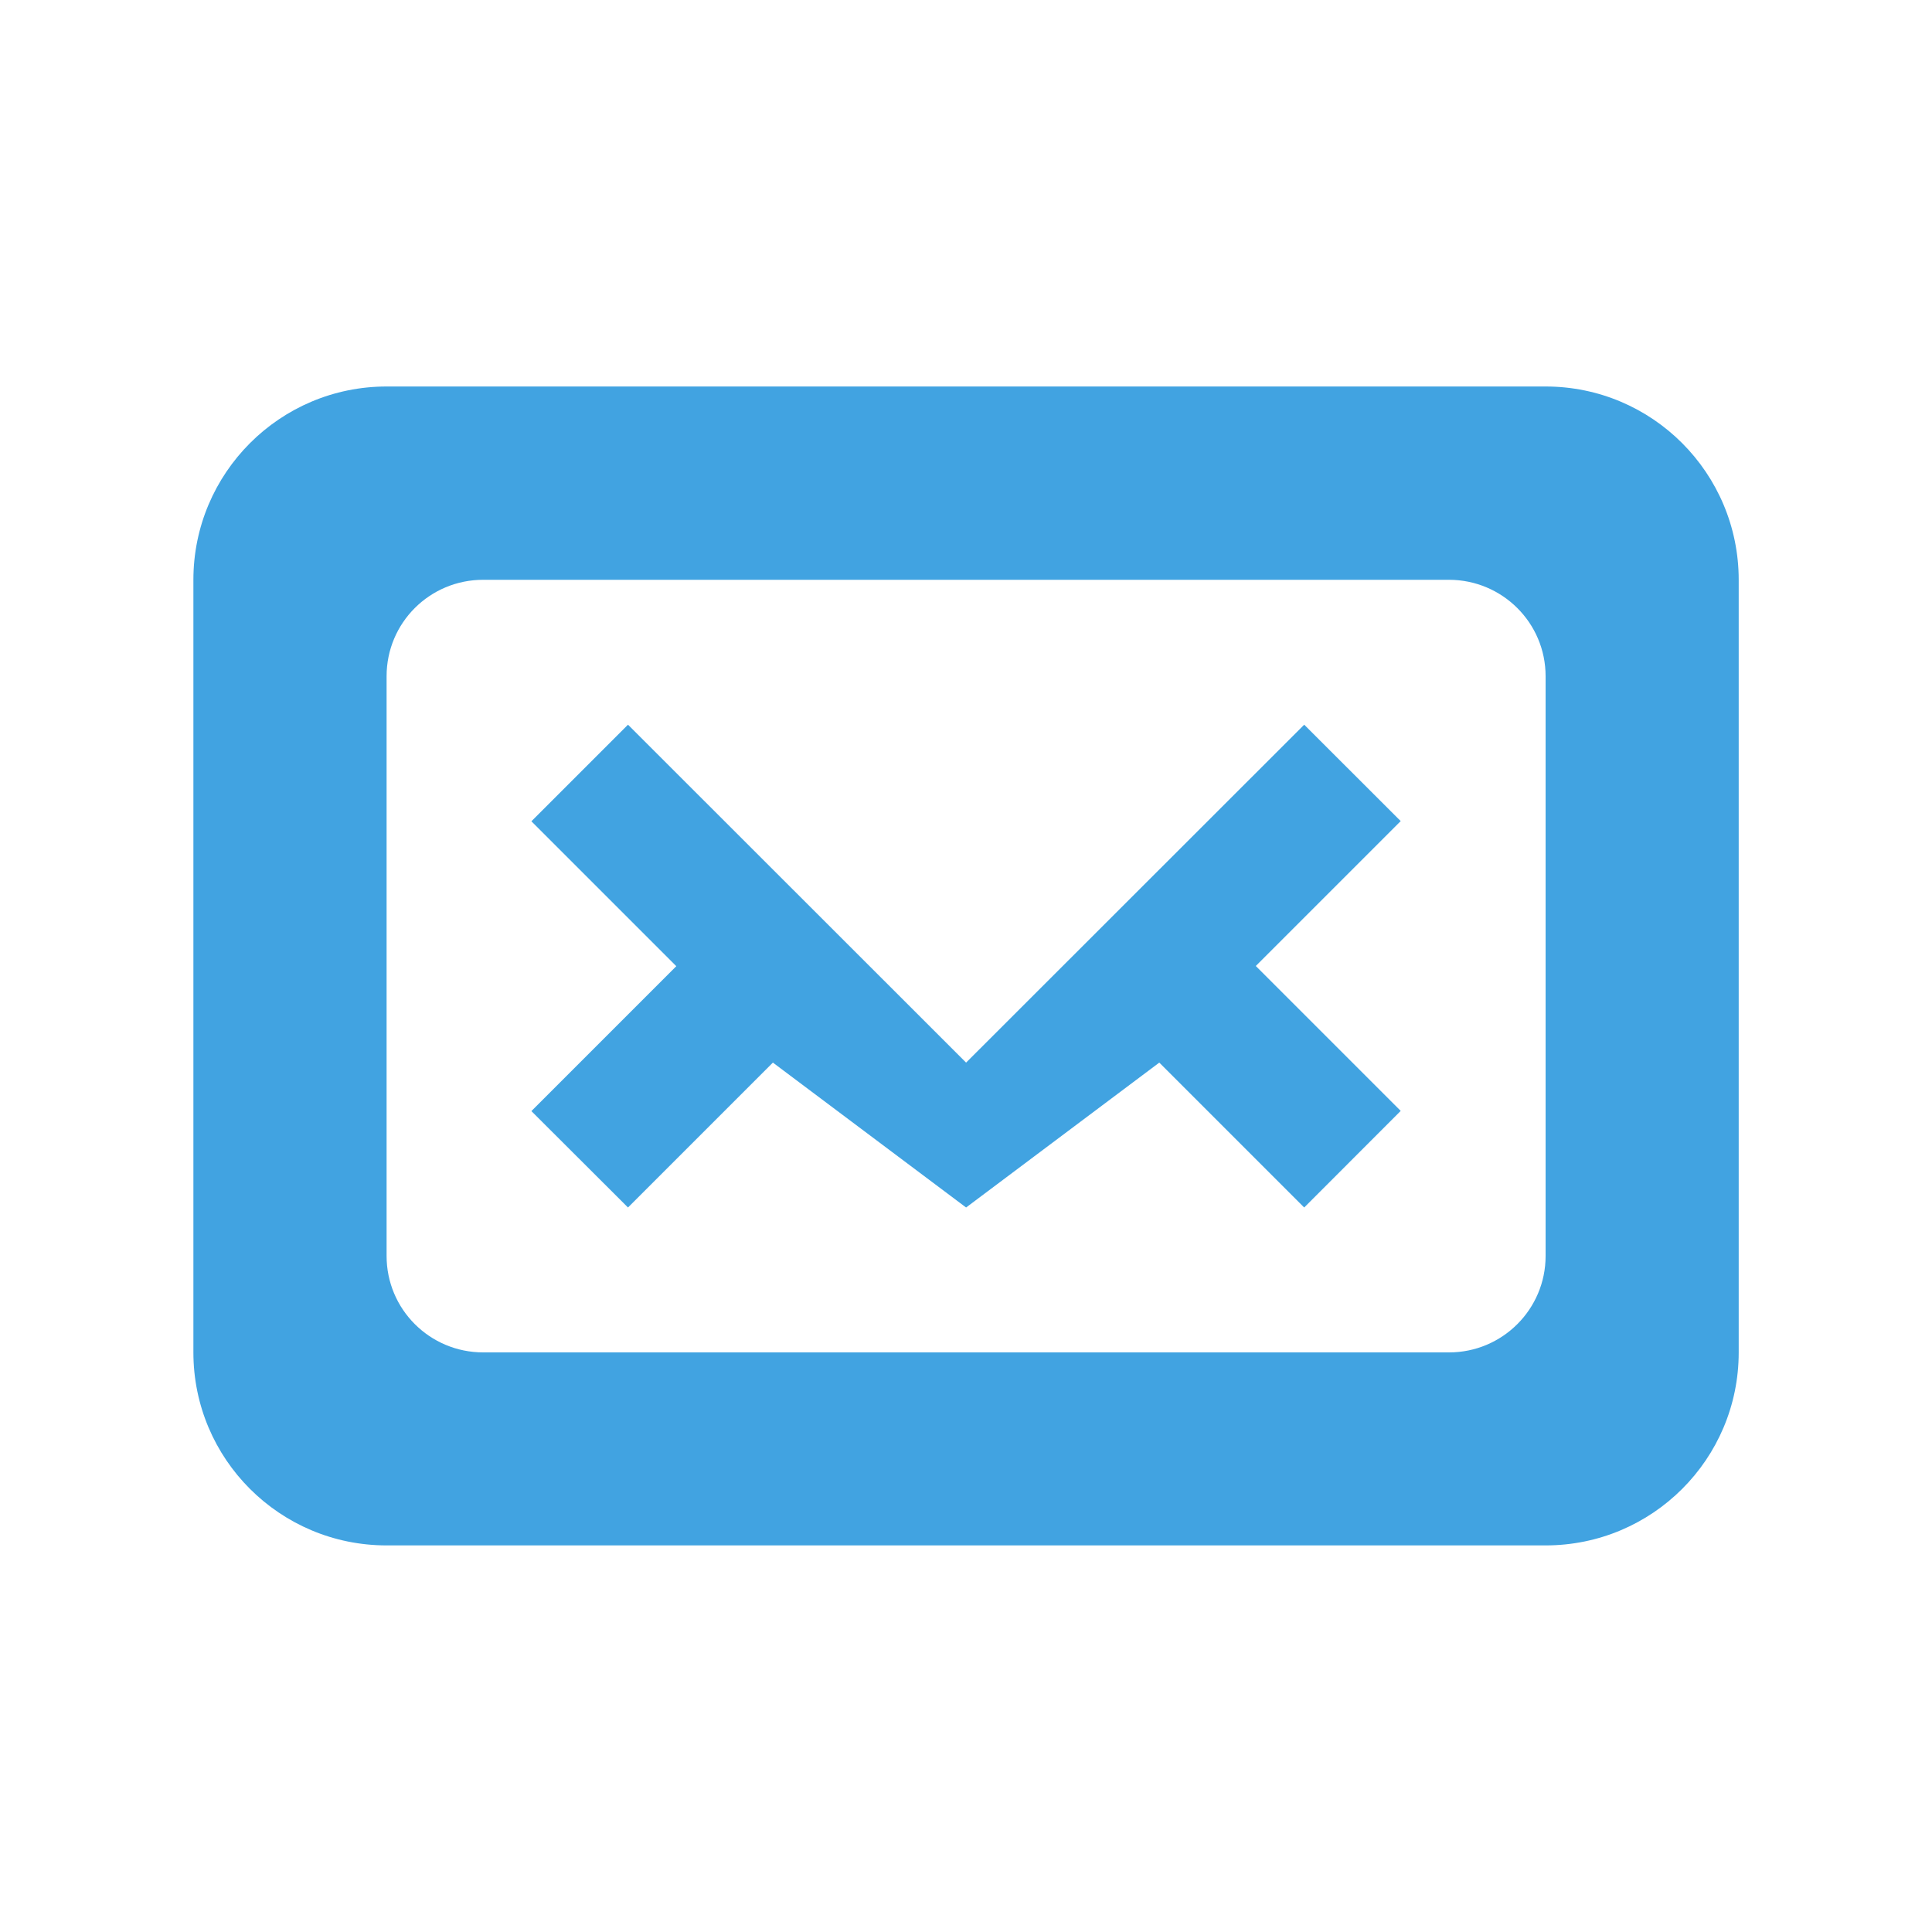
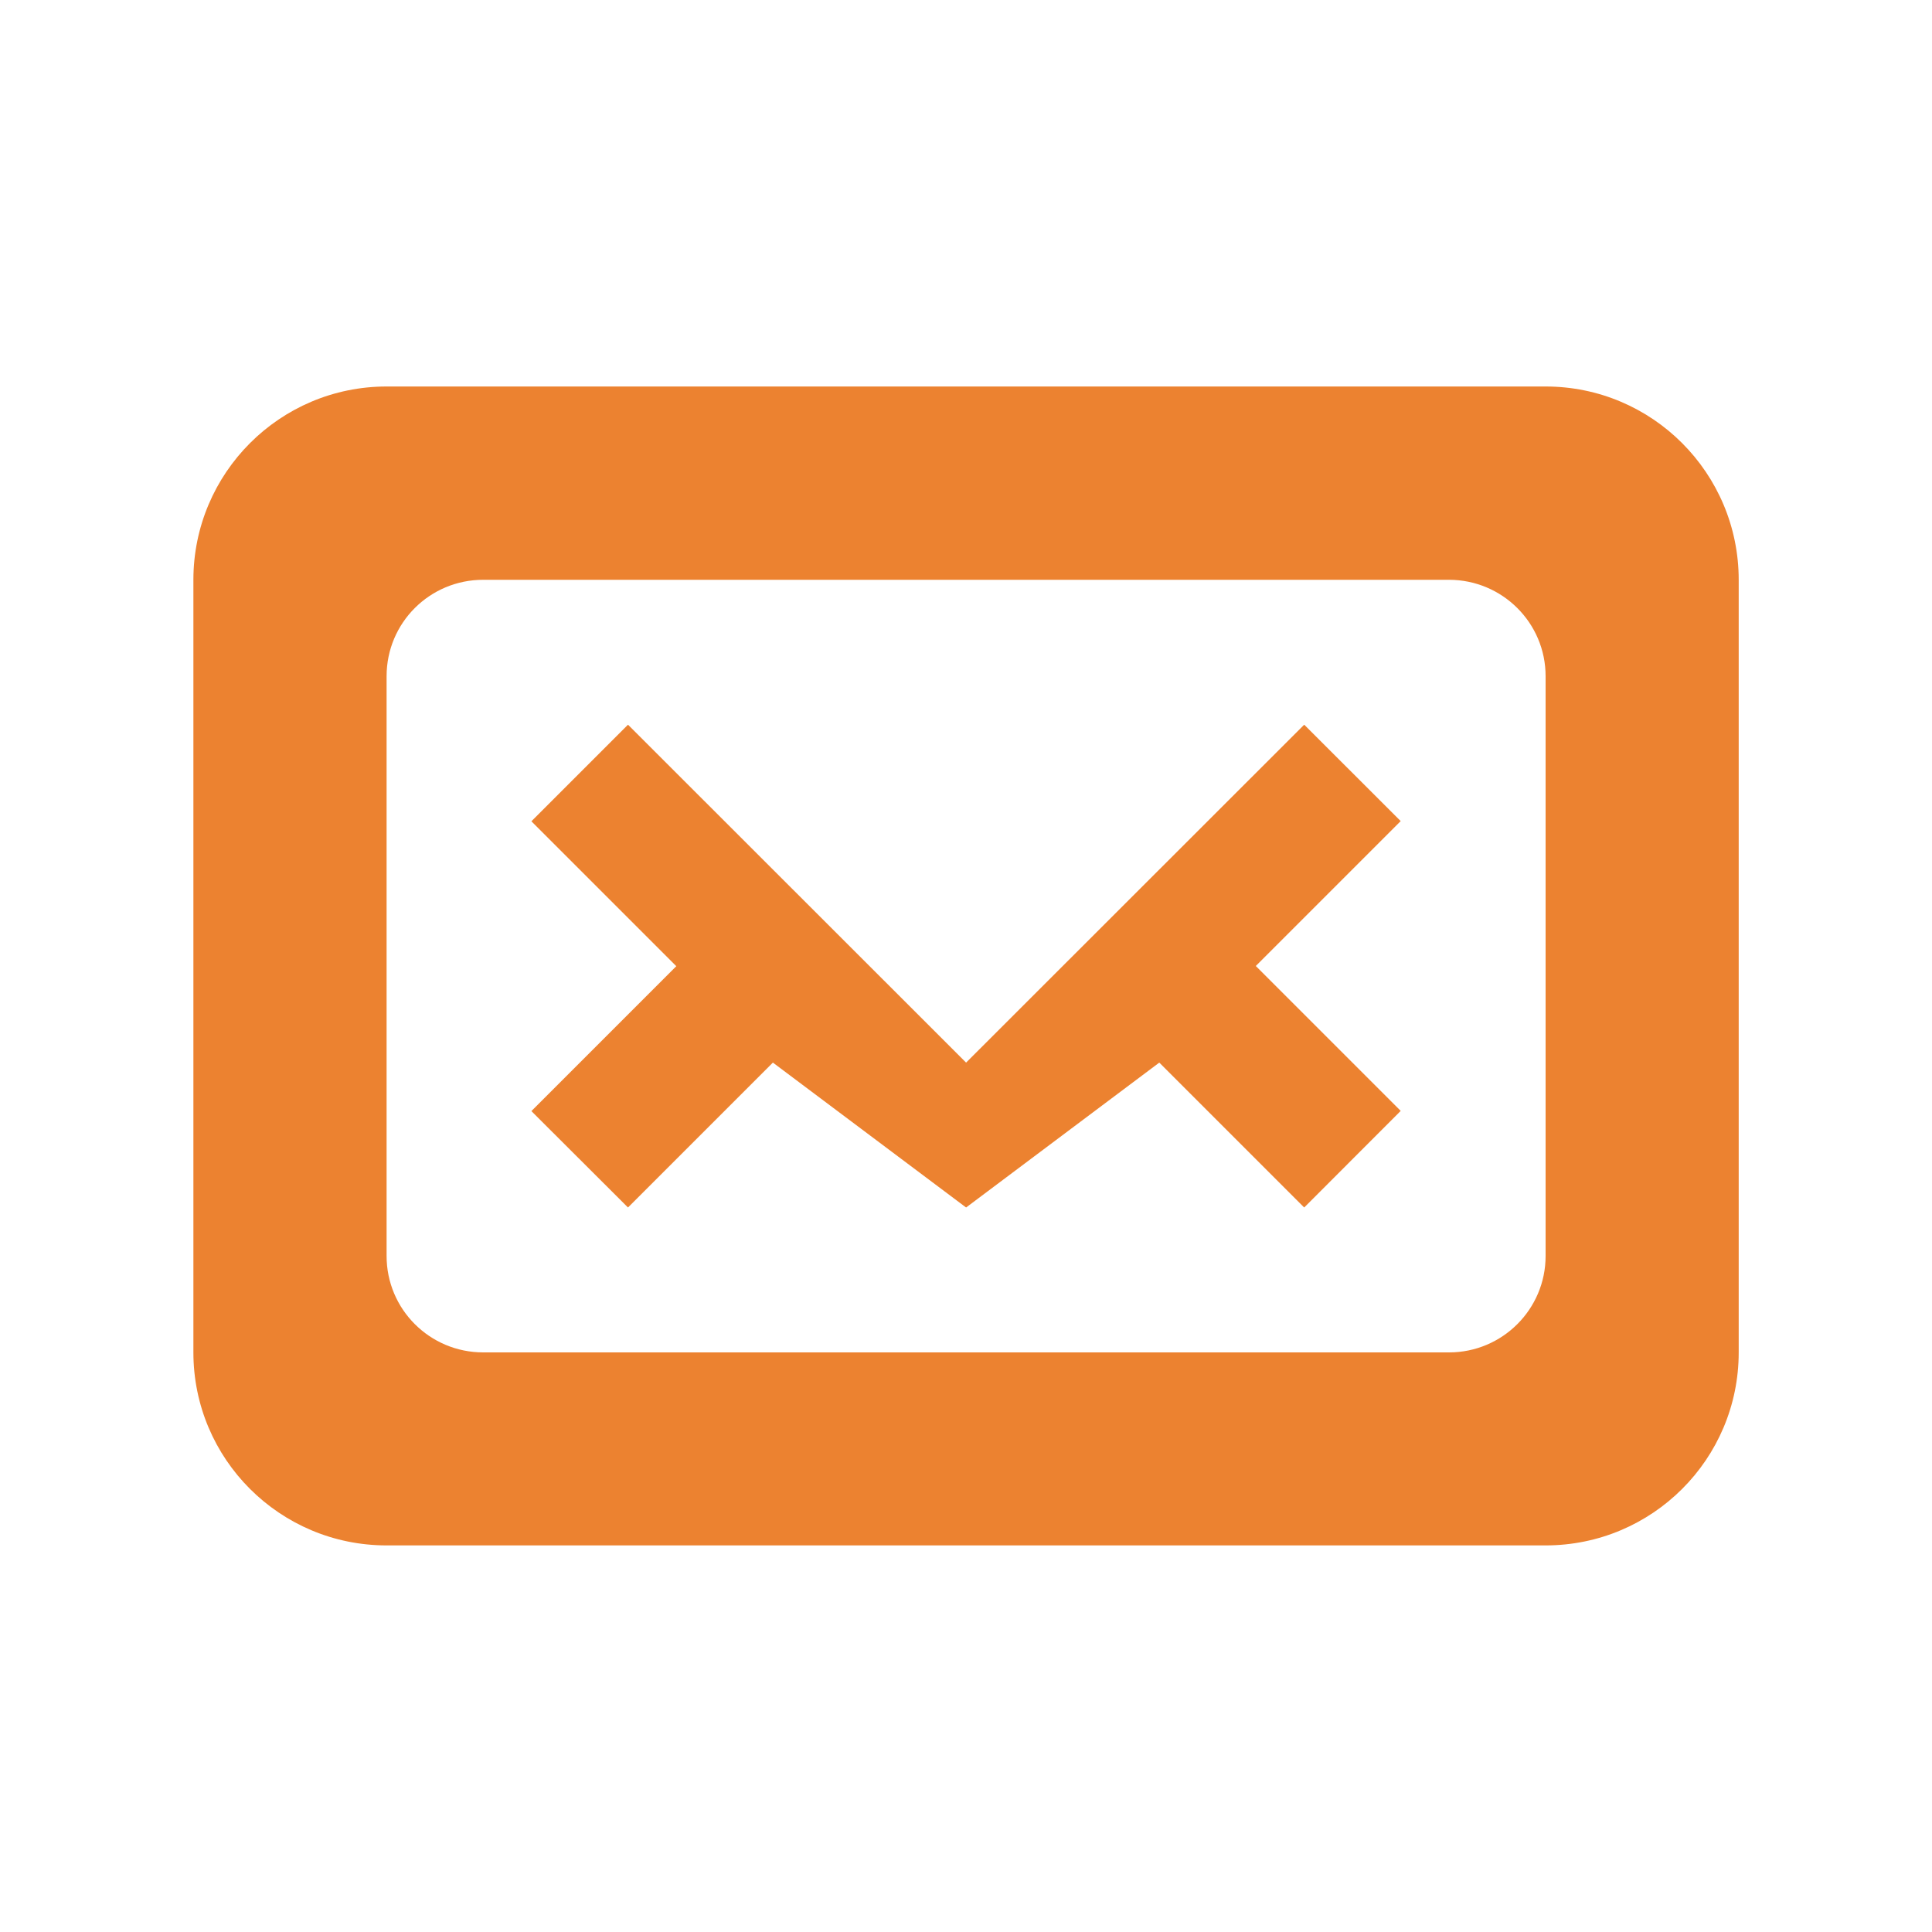
<svg xmlns="http://www.w3.org/2000/svg" version="1.1" id="Layer_1" x="0px" y="0px" width="20px" height="20px" viewBox="0 0 20 20" enable-background="new 0 0 20 20" xml:space="preserve">
-   <path fill="#41A3E1" d="M16,4.001H4.002c-1.104,0-2,0.896-2,2.001V14c0,1.105,0.896,1.998,2,1.998H16  c1.104,0,1.999-0.893,1.999-1.998V6.003C17.999,4.897,17.104,4.001,16,4.001z M16,13.002C16,13.553,15.552,14,15.001,14H5.002  c-0.553,0-1.001-0.447-1-1V7c0-0.553,0.447-0.998,1-0.998h9.999C15.552,6.003,16,6.448,16,7V13.002z" />
-   <polygon fill="#41A3E1" points="13.501,7.502 10.001,11 6.501,7.502 5.501,8.502 7.001,10.002 5.501,11.502 6.501,12.5 8.001,11   10.001,12.5 12.001,11 13.501,12.5 14.5,11.5 13,10 14.5,8.5 " />
+   <path fill="#ec8230" d="M16,4.001H4.002c-1.104,0-2,0.896-2,2.001V14c0,1.105,0.896,1.998,2,1.998H16  c1.104,0,1.999-0.893,1.999-1.998V6.003C17.999,4.897,17.104,4.001,16,4.001z M16,13.002C16,13.553,15.552,14,15.001,14H5.002  c-0.553,0-1.001-0.447-1-1V7c0-0.553,0.447-0.998,1-0.998h9.999C15.552,6.003,16,6.448,16,7V13.002z" />
+   <polygon fill="#ec8230" points="13.501,7.502 10.001,11 6.501,7.502 5.501,8.502 7.001,10.002 5.501,11.502 6.501,12.5 8.001,11   10.001,12.5 12.001,11 13.501,12.5 14.5,11.5 13,10 14.5,8.5 " />
</svg>
